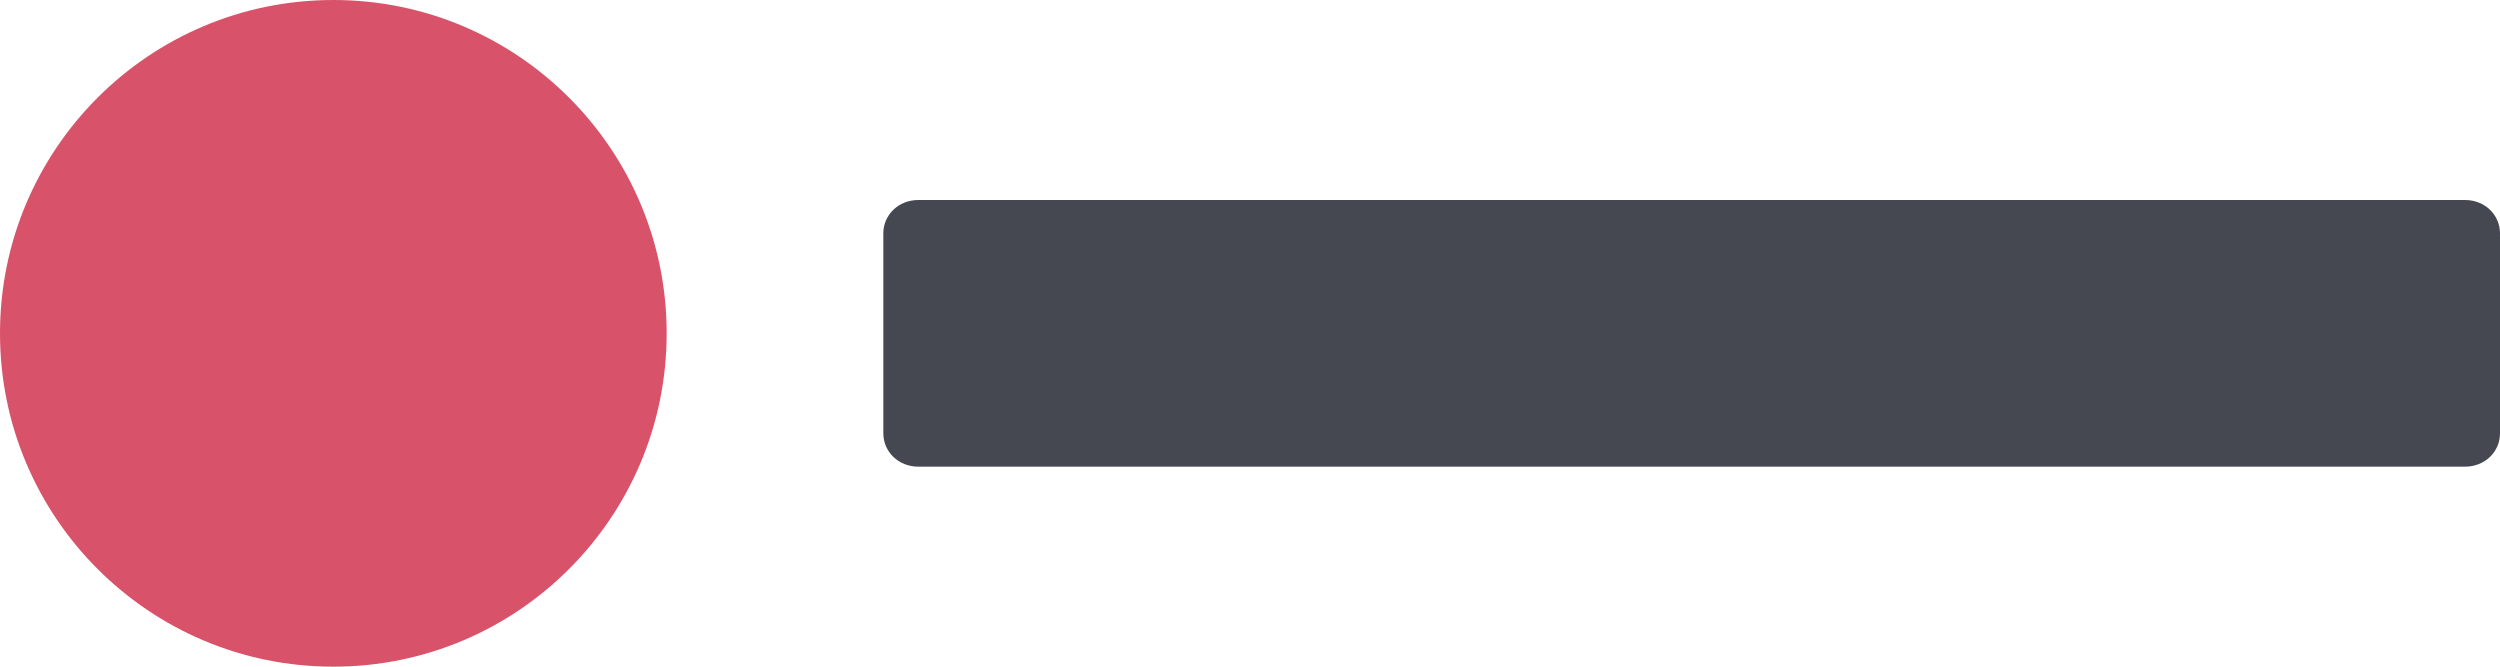
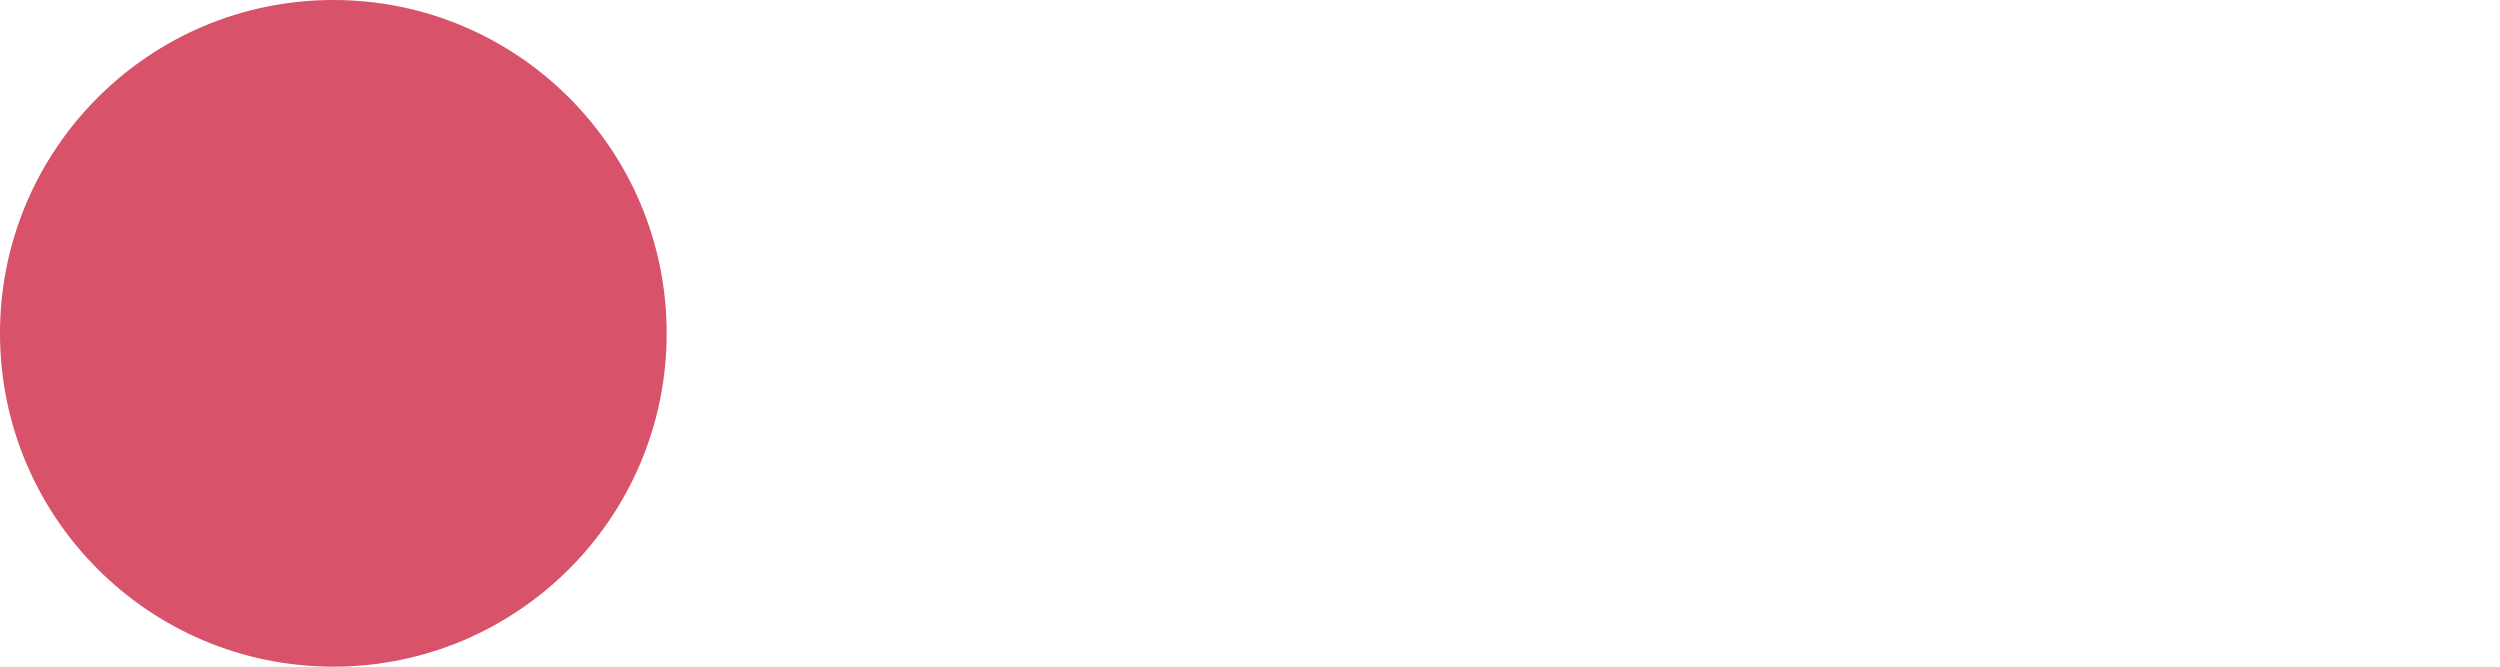
<svg xmlns="http://www.w3.org/2000/svg" version="1.1" id="Layer_1" x="0px" y="0px" width="150px" height="40px" viewBox="0 0 150 40" style="enable-background:new 0 0 150 40;" xml:space="preserve">
  <style type="text/css">
	.st0{fill:#D85269;}
	.st1{fill:#454751;}
</style>
  <circle class="st0" cx="20" cy="20" r="20" />
-   <path class="st1" d="M147.9,28H55.1c-1.2,0-2.1-0.9-2.1-2V14c0-1.1,0.9-2,2.1-2h92.8c1.2,0,2.1,0.9,2.1,2v12  C150,27.1,149.1,28,147.9,28z" />
</svg>
